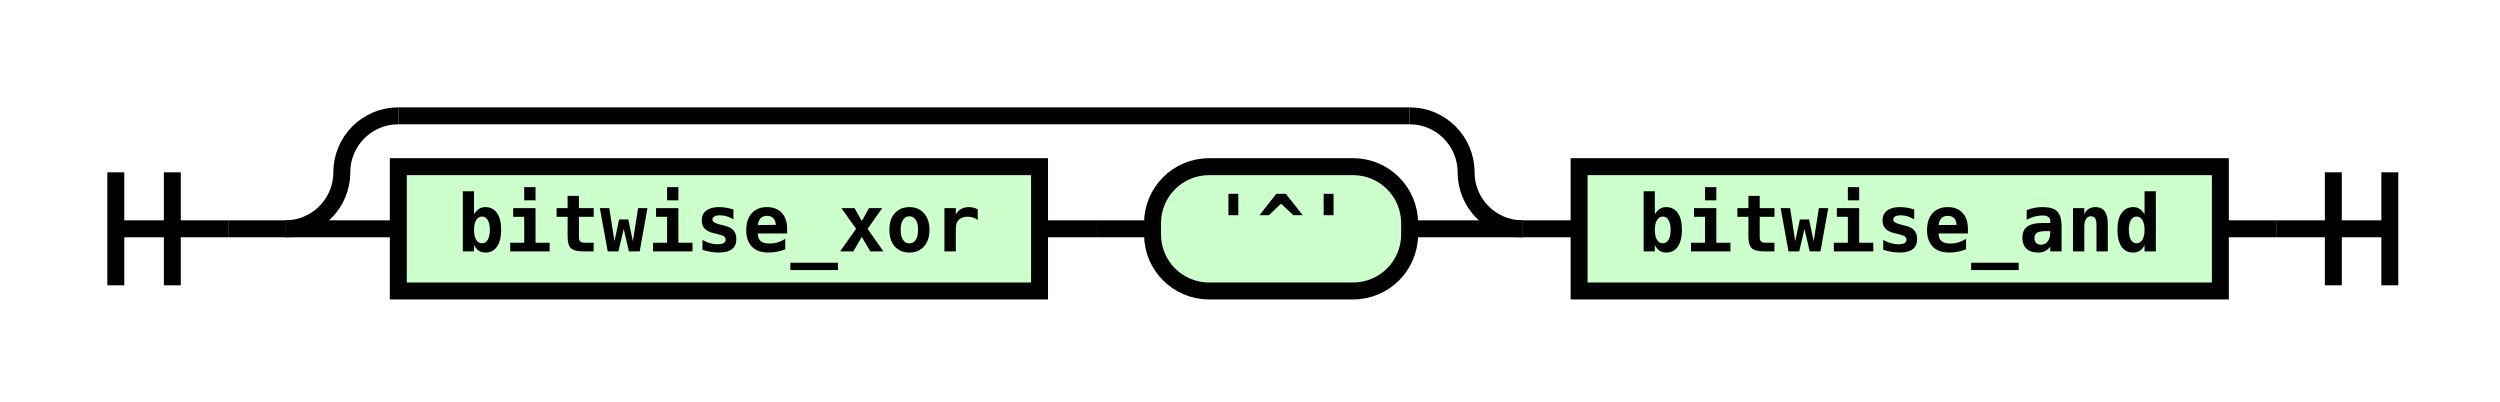
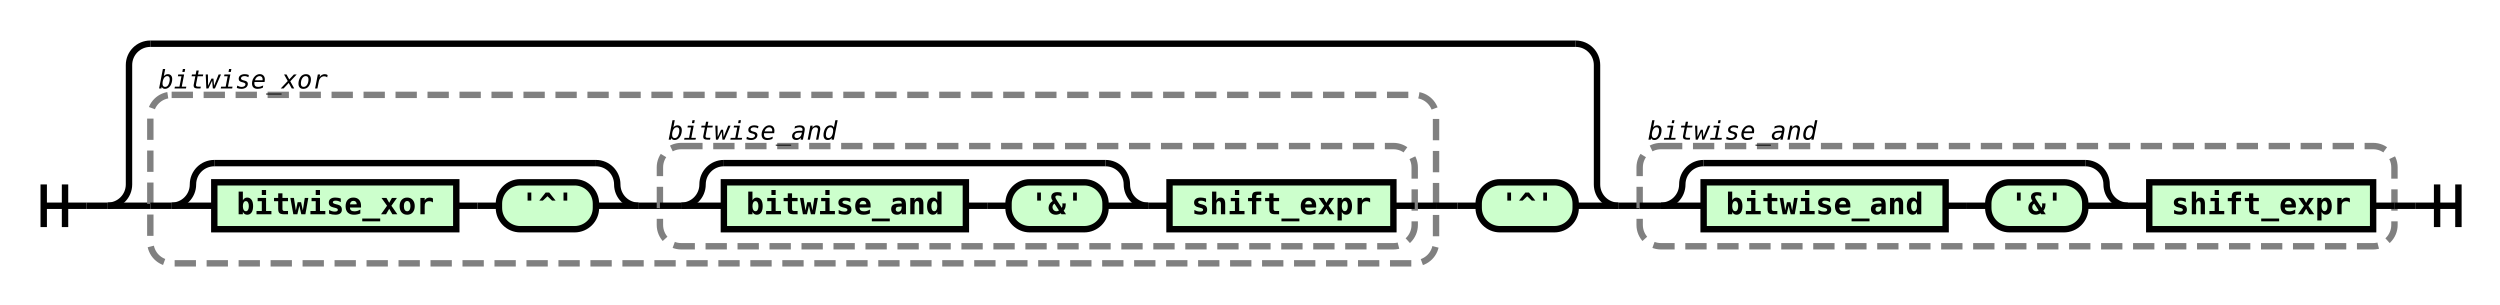
- <svg xmlns="http://www.w3.org/2000/svg" class="railroad-diagram" height="71" viewBox="0 0 442.5 71" width="442.5">
+ <svg xmlns="http://www.w3.org/2000/svg" class="railroad-diagram" height="143" viewBox="0 0 1172.5 143" width="1172.5">
  <g transform="translate(.5 .5)">
    <g>
-       <path d="M20 30v20m10 -20v20m-10 -10h20" />
+       <path d="M20 86v20m10 -20v20m-10 -10h20" />
    </g>
-     <path d="M40 40h10" />
+     <path d="M40 96h10" />
    <g>
-       <path d="M50 40h0.0" />
-       <path d="M392.5 40h0.0" />
+       <path d="M50 96h0.0" />
+       <path d="M1122.5 96h0.0" />
      <g>
-         <path d="M50.0 40h0.0" />
-         <path d="M269.0 40h0.0" />
-         <path d="M50.0 40a10 10 0 0 0 10 -10v0a10 10 0 0 1 10 -10" />
+         <path d="M50.0 96h0.0" />
+         <path d="M758.5 96h0.0" />
+         <path d="M50.0 96a10 10 0 0 0 10 -10v-56a10 10 0 0 1 10 -10" />
        <g>
-           <path d="M70.0 20h179.0" />
-         </g>
-         <path d="M249.0 20a10 10 0 0 1 10 10v0a10 10 0 0 0 10 10" />
-         <path d="M50.0 40h20" />
+           <path d="M70.0 20h668.5" />
+         </g>
+         <path d="M738.5 20a10 10 0 0 1 10 10v56a10 10 0 0 0 10 10" />
+         <path d="M50.0 96h20" />
        <g>
-           <path d="M70.0 40h0.0" />
-           <path d="M249.0 40h0.0" />
+           <path d="M70.0 96h0.0" />
+           <path d="M738.5 96h0.0" />
+           <g>
+             <path d="M70.0 96h0.0" />
+             <path d="M673.0 96h0.0" />
+             <rect class="group-box" height="79" rx="10" ry="10" width="603" x="70" y="44" />
+             <g>
+               <path d="M70.0 96h10.0" />
+               <path d="M663.0 96h10.0" />
+               <g>
+                 <path d="M80.0 96h0.0" />
+                 <path d="M299.0 96h0.0" />
+                 <path d="M80.0 96a10 10 0 0 0 10 -10v0a10 10 0 0 1 10 -10" />
+                 <g>
+                   <path d="M100.0 76h179.0" />
+                 </g>
+                 <path d="M279.0 76a10 10 0 0 1 10 10v0a10 10 0 0 0 10 10" />
+                 <path d="M80.0 96h20" />
+                 <g>
+                   <path d="M100.0 96h0.0" />
+                   <path d="M279.0 96h0.0" />
+                   <g class="non-terminal ">
+                     <path d="M100.0 96h0.0" />
+                     <path d="M213.5 96h0.0" />
+                     <rect height="22" width="113.5" x="100" y="85" />
+                     <text x="156.75" y="100">bitwise_xor</text>
+                   </g>
+                   <path d="M213.5 96h10" />
+                   <path d="M223.5 96h10" />
+                   <g class="terminal ">
+                     <path d="M233.5 96h0.0" />
+                     <path d="M279.0 96h0.0" />
+                     <rect height="22" rx="10" ry="10" width="45.5" x="233.5" y="85" />
+                     <text x="256.25" y="100">'^'</text>
+                   </g>
+                 </g>
+                 <path d="M279.0 96h20" />
+               </g>
+               <path d="M299.0 96h10" />
+               <g>
+                 <path d="M309.0 96h0.0" />
+                 <path d="M663.0 96h0.0" />
+                 <rect class="group-box" height="47" rx="10" ry="10" width="354" x="309" y="68" />
+                 <g>
+                   <path d="M309.0 96h10.0" />
+                   <path d="M653.0 96h10.0" />
+                   <g>
+                     <path d="M319.0 96h0.0" />
+                     <path d="M538.0 96h0.0" />
+                     <path d="M319.0 96a10 10 0 0 0 10 -10v0a10 10 0 0 1 10 -10" />
+                     <g>
+                       <path d="M339.0 76h179.0" />
+                     </g>
+                     <path d="M518.0 76a10 10 0 0 1 10 10v0a10 10 0 0 0 10 10" />
+                     <path d="M319.0 96h20" />
+                     <g>
+                       <path d="M339.0 96h0.0" />
+                       <path d="M518.0 96h0.0" />
+                       <g class="non-terminal ">
+                         <path d="M339.0 96h0.0" />
+                         <path d="M452.5 96h0.0" />
+                         <rect height="22" width="113.5" x="339" y="85" />
+                         <text x="395.75" y="100">bitwise_and</text>
+                       </g>
+                       <path d="M452.5 96h10" />
+                       <path d="M462.5 96h10" />
+                       <g class="terminal ">
+                         <path d="M472.5 96h0.0" />
+                         <path d="M518.0 96h0.0" />
+                         <rect height="22" rx="10" ry="10" width="45.5" x="472.5" y="85" />
+                         <text x="495.25" y="100">'&amp;'</text>
+                       </g>
+                     </g>
+                     <path d="M518.0 96h20" />
+                   </g>
+                   <path d="M538.0 96h10" />
+                   <g class="non-terminal ">
+                     <path d="M548.0 96h0.0" />
+                     <path d="M653.0 96h0.0" />
+                     <rect height="22" width="105" x="548" y="85" />
+                     <text x="600.5" y="100">shift_expr</text>
+                   </g>
+                 </g>
+                 <g class="non-terminal ">
+                   <path d="M309.0 60h0.0" />
+                   <path d="M396.0 60h0.0" />
+                   <text class="comment" x="352.5" y="65">bitwise_and</text>
+                 </g>
+               </g>
+             </g>
+             <g class="non-terminal ">
+               <path d="M70.0 36h0.0" />
+               <path d="M157.0 36h0.0" />
+               <text class="comment" x="113.5" y="41">bitwise_xor</text>
+             </g>
+           </g>
+           <path d="M673.0 96h10" />
+           <path d="M683.0 96h10" />
+           <g class="terminal ">
+             <path d="M693.0 96h0.0" />
+             <path d="M738.5 96h0.0" />
+             <rect height="22" rx="10" ry="10" width="45.5" x="693" y="85" />
+             <text x="715.75" y="100">'^'</text>
+           </g>
+         </g>
+         <path d="M738.5 96h20" />
+       </g>
+       <path d="M758.5 96h10" />
+       <g>
+         <path d="M768.5 96h0.0" />
+         <path d="M1122.5 96h0.0" />
+         <rect class="group-box" height="47" rx="10" ry="10" width="354" x="768.5" y="68" />
+         <g>
+           <path d="M768.5 96h10.0" />
+           <path d="M1112.5 96h10.0" />
+           <g>
+             <path d="M778.5 96h0.0" />
+             <path d="M997.5 96h0.0" />
+             <path d="M778.5 96a10 10 0 0 0 10 -10v0a10 10 0 0 1 10 -10" />
+             <g>
+               <path d="M798.5 76h179.0" />
+             </g>
+             <path d="M977.5 76a10 10 0 0 1 10 10v0a10 10 0 0 0 10 10" />
+             <path d="M778.5 96h20" />
+             <g>
+               <path d="M798.5 96h0.0" />
+               <path d="M977.5 96h0.0" />
+               <g class="non-terminal ">
+                 <path d="M798.5 96h0.0" />
+                 <path d="M912.0 96h0.0" />
+                 <rect height="22" width="113.5" x="798.5" y="85" />
+                 <text x="855.25" y="100">bitwise_and</text>
+               </g>
+               <path d="M912.0 96h10" />
+               <path d="M922.0 96h10" />
+               <g class="terminal ">
+                 <path d="M932.0 96h0.0" />
+                 <path d="M977.5 96h0.0" />
+                 <rect height="22" rx="10" ry="10" width="45.5" x="932" y="85" />
+                 <text x="954.75" y="100">'&amp;'</text>
+               </g>
+             </g>
+             <path d="M977.5 96h20" />
+           </g>
+           <path d="M997.5 96h10" />
          <g class="non-terminal ">
-             <path d="M70.0 40h0.0" />
-             <path d="M183.5 40h0.0" />
-             <rect height="22" width="113.5" x="70" y="29" />
-             <text x="126.75" y="44">bitwise_xor</text>
-           </g>
-           <path d="M183.5 40h10" />
-           <path d="M193.5 40h10" />
-           <g class="terminal ">
-             <path d="M203.5 40h0.0" />
-             <path d="M249.0 40h0.0" />
-             <rect height="22" rx="10" ry="10" width="45.5" x="203.5" y="29" />
-             <text x="226.25" y="44">'^'</text>
-           </g>
-         </g>
-         <path d="M249.0 40h20" />
-       </g>
-       <path d="M269.0 40h10" />
-       <g class="non-terminal ">
-         <path d="M279.0 40h0.0" />
-         <path d="M392.5 40h0.0" />
-         <rect height="22" width="113.5" x="279" y="29" />
-         <text x="335.75" y="44">bitwise_and</text>
+             <path d="M1007.5 96h0.0" />
+             <path d="M1112.5 96h0.0" />
+             <rect height="22" width="105" x="1007.5" y="85" />
+             <text x="1060" y="100">shift_expr</text>
+           </g>
+         </g>
+         <g class="non-terminal ">
+           <path d="M768.5 60h0.0" />
+           <path d="M855.5 60h0.0" />
+           <text class="comment" x="812" y="65">bitwise_and</text>
+         </g>
      </g>
    </g>
-     <path d="M392.5 40h10" />
-     <path d="M 402.5 40 h 20 m -10 -10 v 20 m 10 -20 v 20" />
+     <path d="M1122.5 96h10" />
+     <path d="M 1132.5 96 h 20 m -10 -10 v 20 m 10 -20 v 20" />
  </g>
  <style>/*  */
	svg.railroad-diagram {
		background-color:hsl(30,20%,95%);
	}
	svg.railroad-diagram path {
		stroke-width:3;
		stroke:black;
		fill:rgba(0,0,0,0);
	}
	svg.railroad-diagram text {
		font:bold 14px monospace;
		text-anchor:middle;
	}
	svg.railroad-diagram text.label{
		text-anchor:start;
	}
	svg.railroad-diagram text.comment{
		font:italic 12px monospace;
	}
	svg.railroad-diagram rect{
		stroke-width:3;
		stroke:black;
		fill:hsl(120,100%,90%);
	}
	svg.railroad-diagram rect.group-box {
		stroke: gray;
		stroke-dasharray: 10 5;
		fill: none;
	}

/*  */
</style>
</svg>
